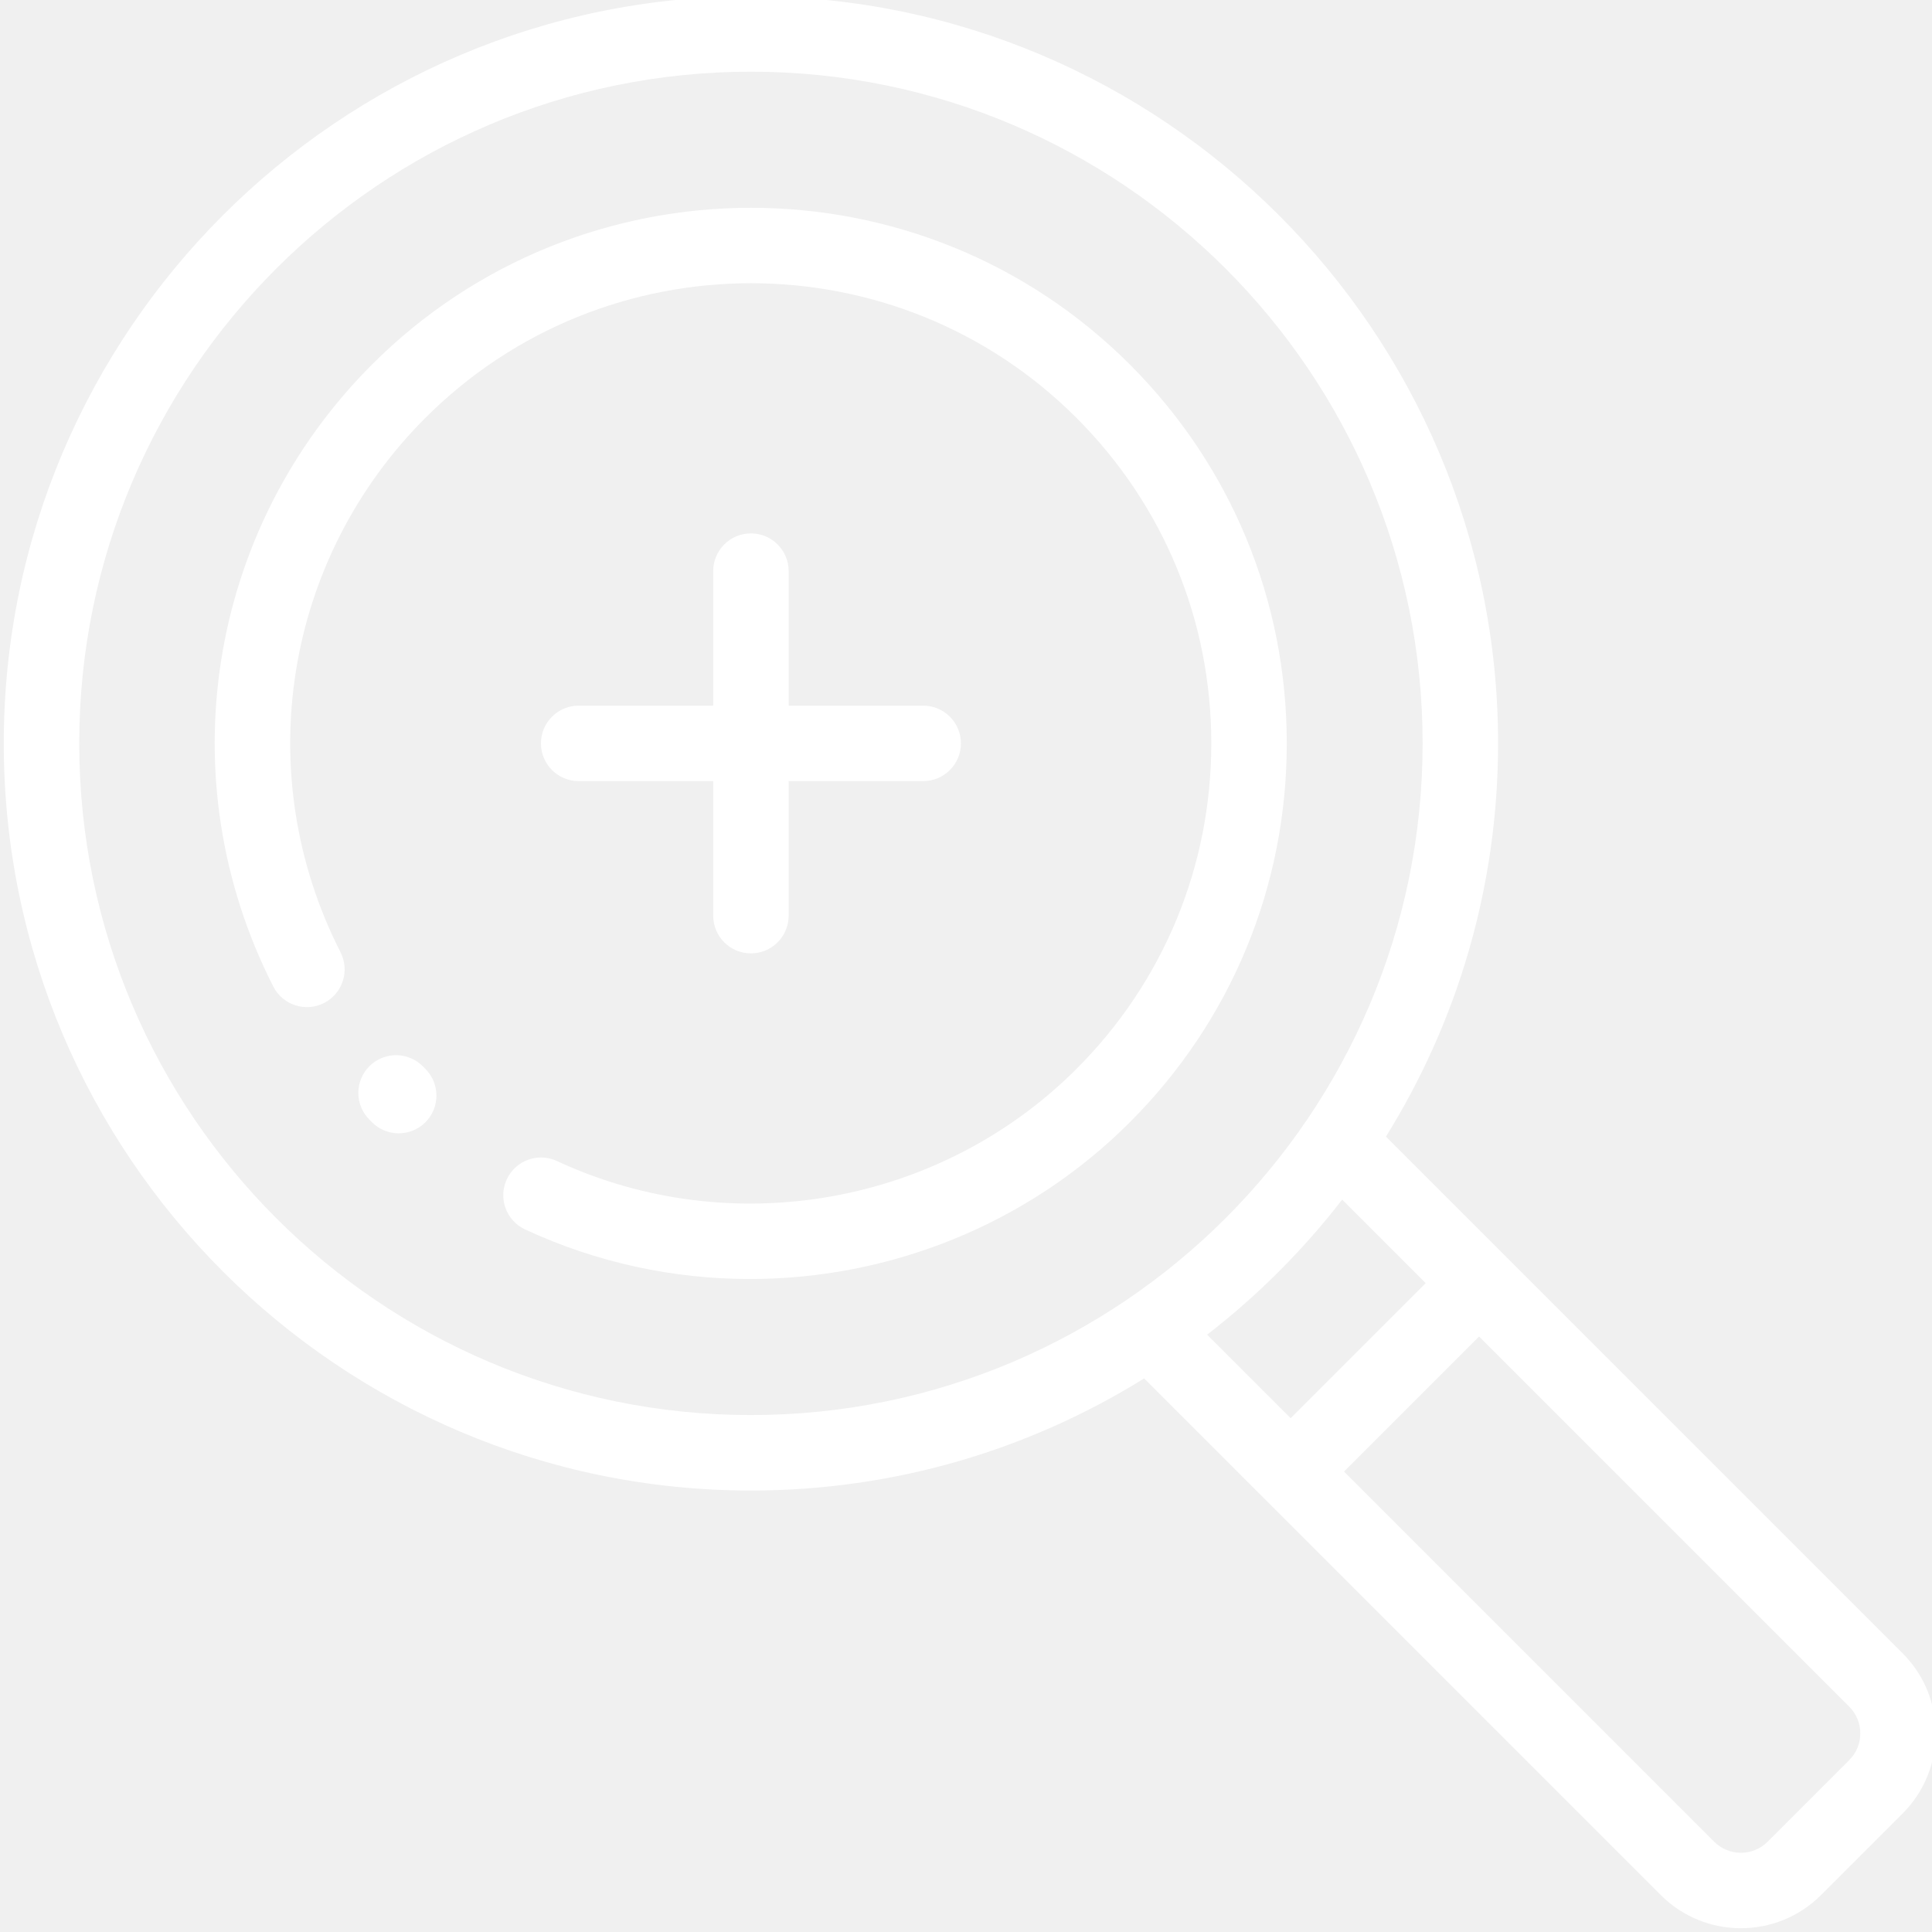
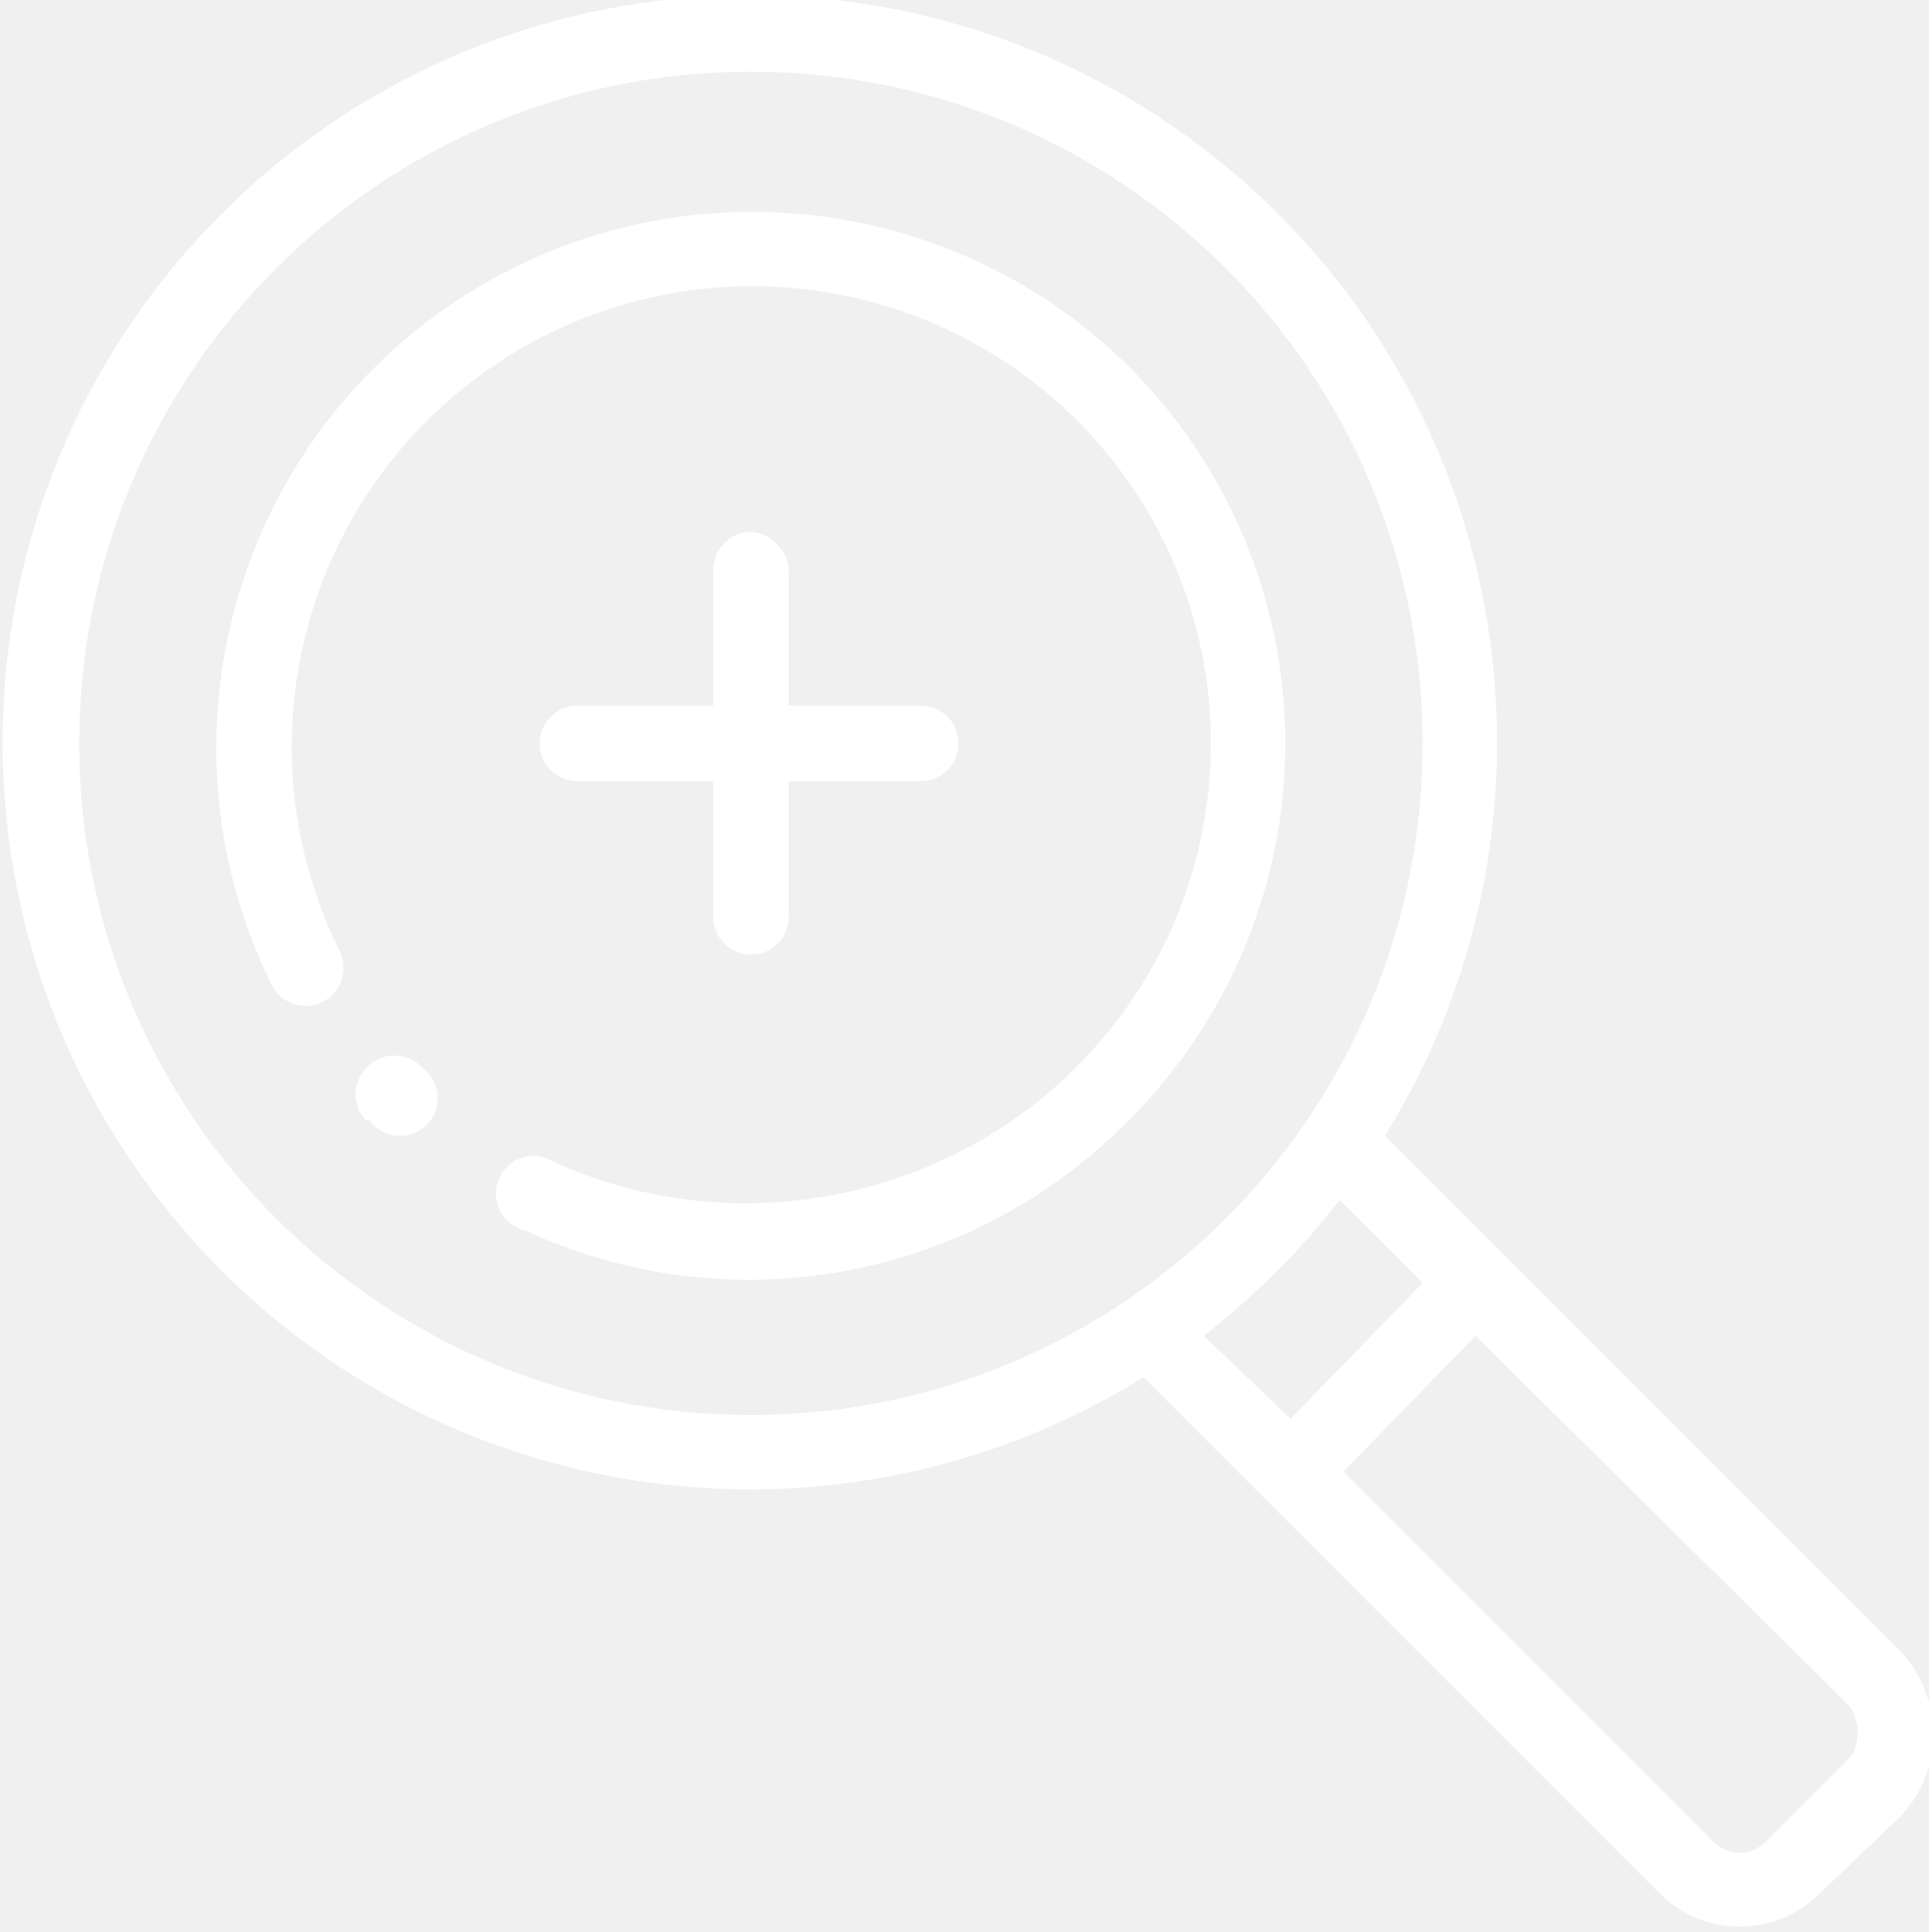
- <svg xmlns="http://www.w3.org/2000/svg" height="512px" viewBox="0 1 511 512" width="512px">
-   <g>
-     <path d="m198.504 142.355c-5.523 0-10 4.477-10 10v35.648h-35.648c-5.523 0-10 4.477-10 10 0 5.523 4.477 10 10 10h35.648v35.648c0 5.523 4.477 10.004 10 10.004 5.523 0 10-4.48 10-10.004v-35.648h35.648c5.523 0 10.004-4.477 10.004-10 0-5.523-4.48-10-10.004-10h-35.648v-35.648c0-5.523-4.477-10-10-10zm0 0" data-original="#000000" class="active-path" data-old_color="#000000" fill="#FFFFFF" />
-     <path d="m111.574 283.605c-3.883-3.926-10.211-3.965-14.141-.086-3.93 3.879-3.969 10.211-.09 14.145l.75.754c1.953 1.949 4.512 2.926 7.07 2.926 2.559 0 5.117-.977 7.07-2.926 3.906-3.906 3.906-10.238 0-14.145zm0 0" data-original="#000000" class="active-path" data-old_color="#000000" fill="#FFFFFF" />
-     <path d="m298.918 97.594c-55.367-55.367-145.457-55.367-200.824 0-43.641 43.641-54.156 109.883-26.172 164.84 2.504 4.922 8.523 6.879 13.449 4.375 4.918-2.508 6.879-8.527 4.371-13.449-24.043-47.215-15.004-104.129 22.496-141.625 47.566-47.57 124.969-47.57 172.535 0 23.043 23.043 35.734 53.68 35.734 86.27 0 32.586-12.691 63.227-35.734 86.27-36.09 36.09-91.426 45.898-137.691 24.406-5.012-2.332-10.957-.152-13.281 4.855-2.328 5.008-.152 10.957 4.855 13.281 19.031 8.84 39.371 13.133 59.586 13.133 36.98-.004 73.516-14.375 100.676-41.535 26.82-26.82 41.59-62.48 41.59-100.41 0-37.93-14.77-73.59-41.59-100.41zm0 0" data-original="#000000" class="active-path" data-old_color="#000000" fill="#FFFFFF" />
-     <path d="m503.723 439.148-136.934-136.93c18.828-30.289 29.719-66.004 29.719-104.215 0-109.18-88.824-198.004-198.004-198.004-109.18 0-198.004 88.824-198.004 198.004 0 109.18 88.824 198.004 198.004 198.004 38.211 0 73.918-10.891 104.207-29.711l136.93 136.93c5.852 5.852 13.531 8.773 21.215 8.773 7.684 0 15.367-2.926 21.215-8.773l21.652-21.648c11.695-11.699 11.695-30.73 0-42.43zm-483.223-241.145c0-98.152 79.852-178.004 178.004-178.004s178.004 79.852 178.004 178.004-79.852 178.004-178.004 178.004-178.004-79.852-178.004-178.004zm334.695 120.902 22.137 22.137-35.793 35.793-22.137-22.133c13.398-10.363 25.434-22.398 35.793-35.797zm134.383 148.527-21.648 21.652c-3.898 3.898-10.246 3.898-14.145 0l-98.105-98.105 35.793-35.793 98.105 98.102c3.898 3.902 3.898 10.246 0 14.145zm0 0" data-original="#000000" class="active-path" data-old_color="#000000" fill="#FFFFFF" />
-   </g>
+ <svg xmlns="http://www.w3.org/2000/svg" viewBox="0 1 511 512">
+   <path fill="#FFF" d="M199 142c-6 0-10 5-10 10v36h-36a10 10 0 100 20h36v36a10 10 0 1020 0v-36h35a10 10 0 100-20h-35v-36c0-5-5-10-10-10zm-87 142a10 10 0 00-15 14h1a10 10 0 1014-14zm0 0" class="active-path" data-old_color="#000000" data-original="#000000" />
+   <path fill="#FFF" d="M299 98A142 142 0 0072 262a10 10 0 1018-9 122 122 0 01195-141 121 121 0 010 172c-36 36-92 46-138 25a10 10 0 10-8 18 141 141 0 00160-29 141 141 0 000-200zm0 0" class="active-path" data-old_color="#000000" data-original="#000000" />
+   <path fill="#FFF" d="M504 439L367 302a198 198 0 10-64 64l137 137a30 30 0 0042 0l22-21c11-12 11-31 0-43zM21 198a178 178 0 11356 0 178 178 0 01-356 0zm334 121l22 22-35 36-23-22c14-11 26-23 36-36zm135 148l-22 22c-4 4-10 4-14 0l-98-98 35-36 99 98c3 4 3 11 0 14zm0 0" class="active-path" data-old_color="#000000" data-original="#000000" />
</svg>
